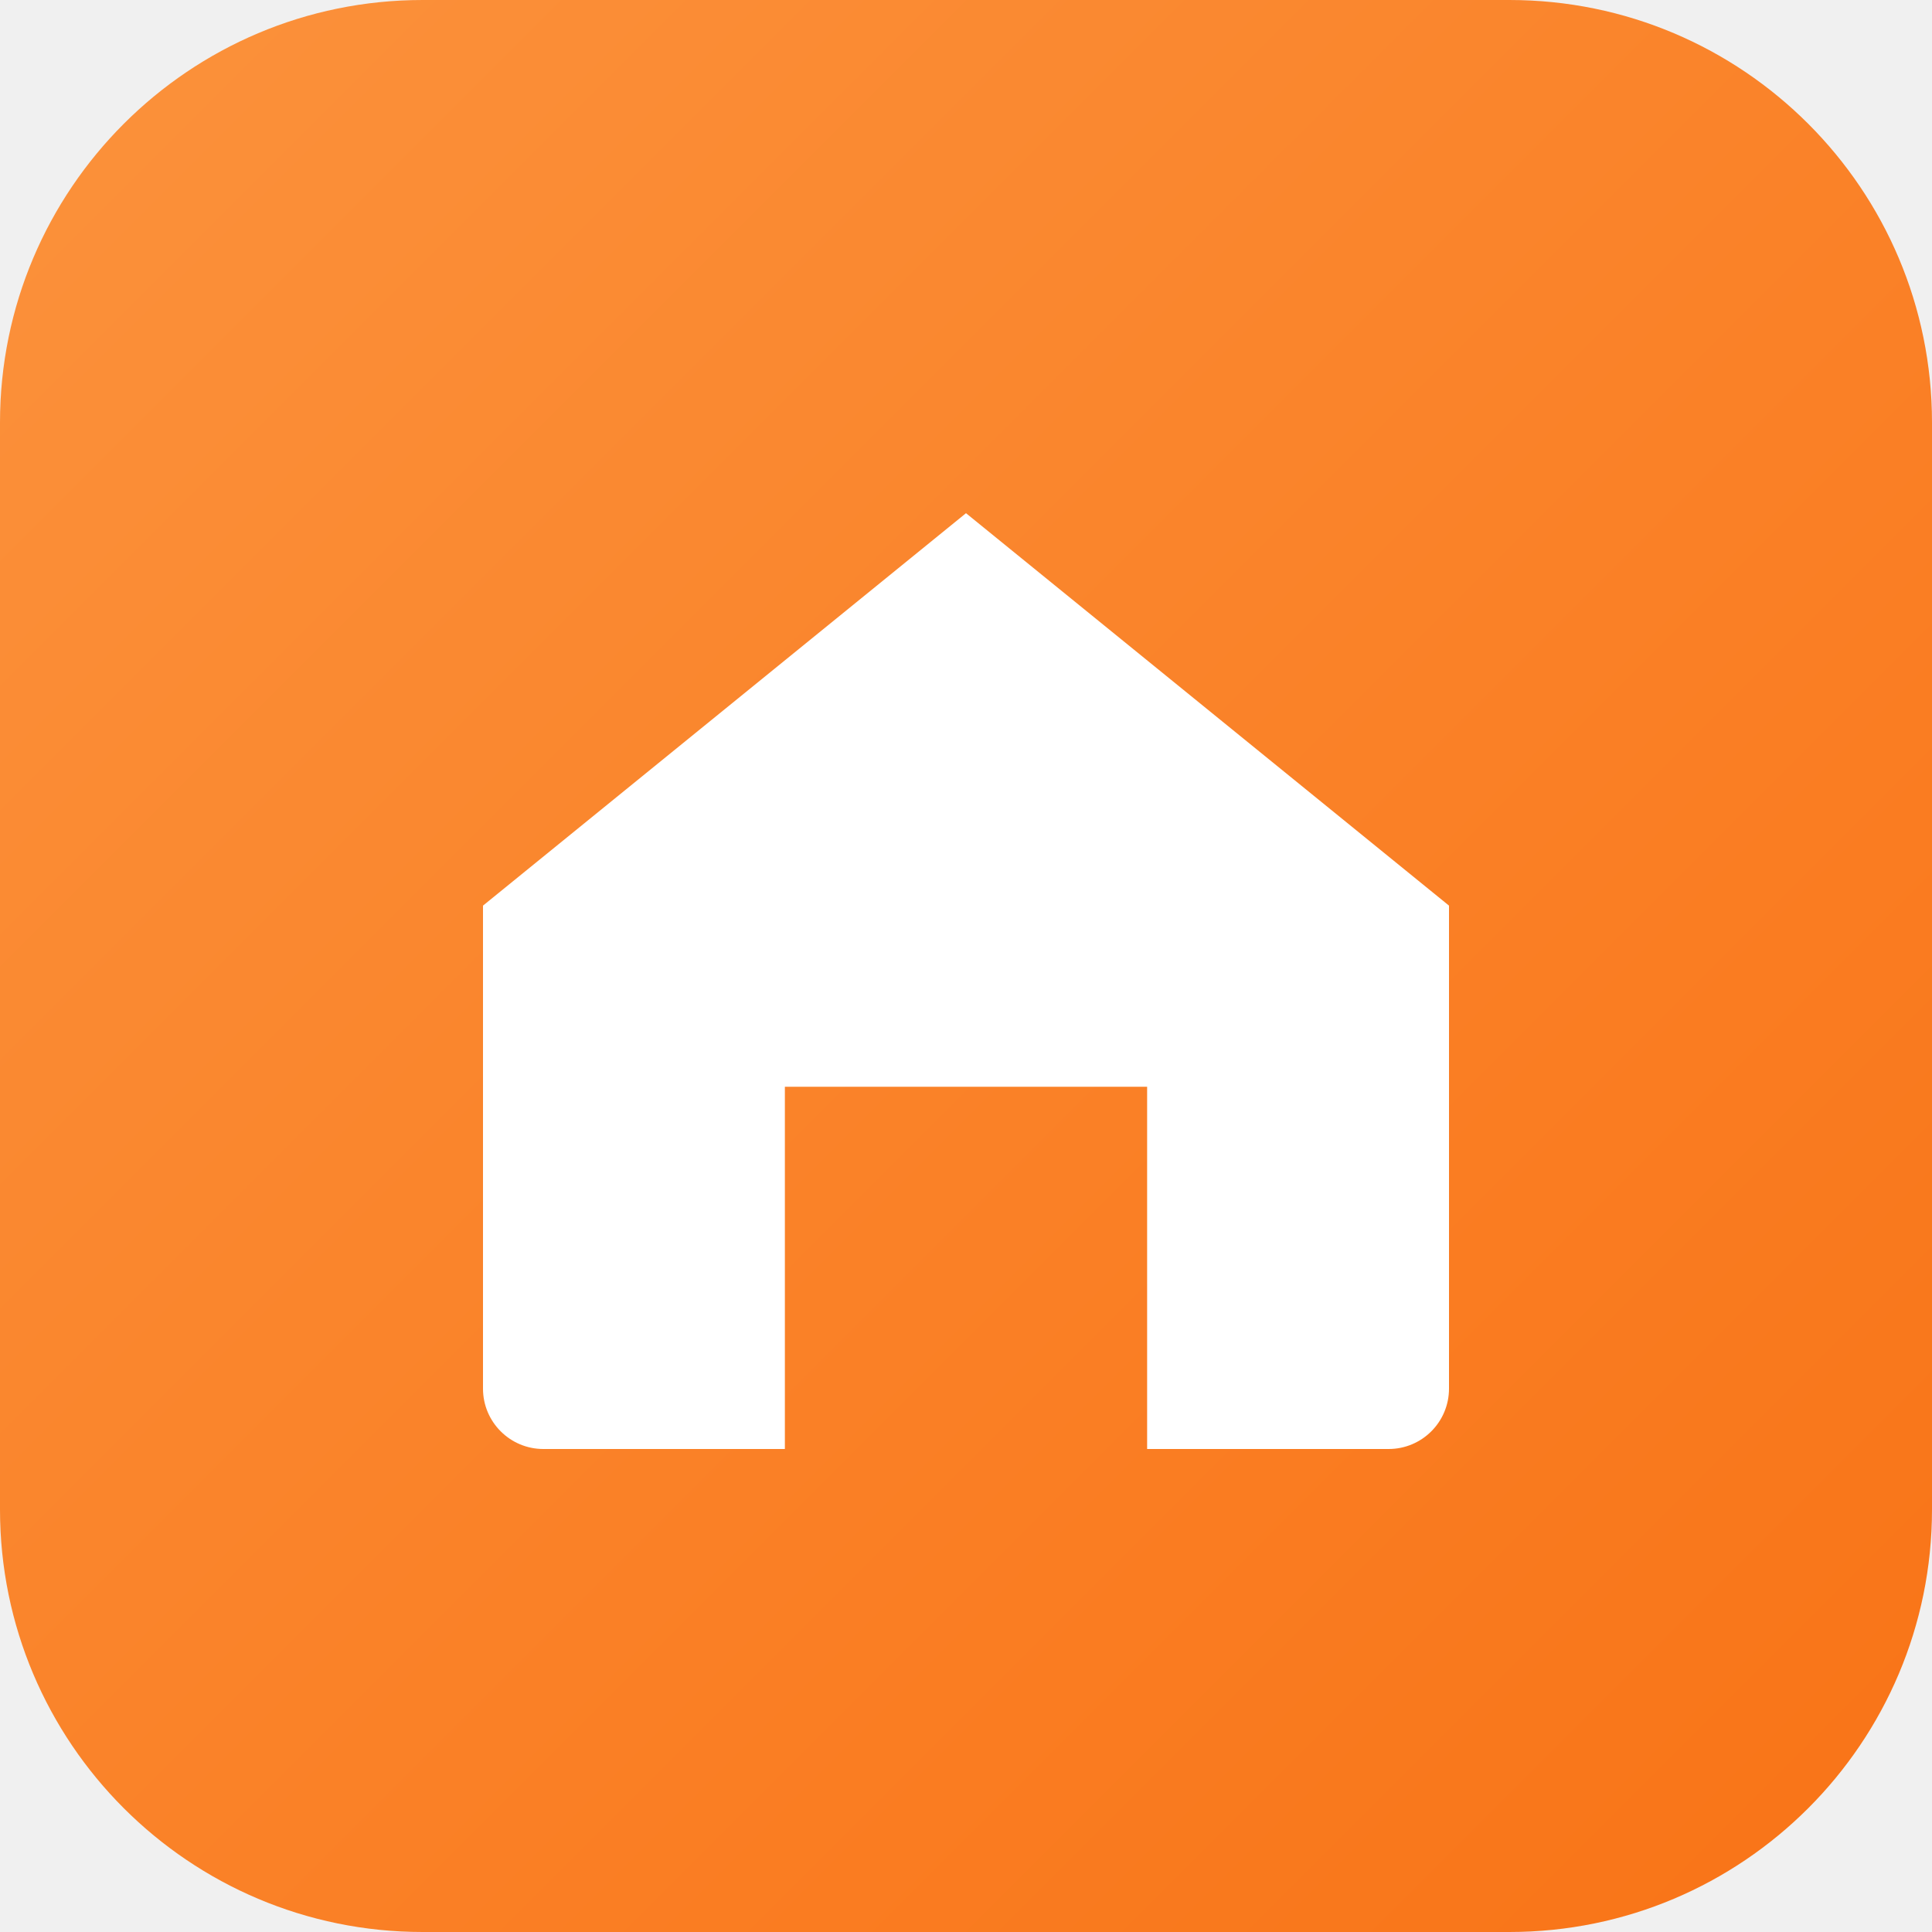
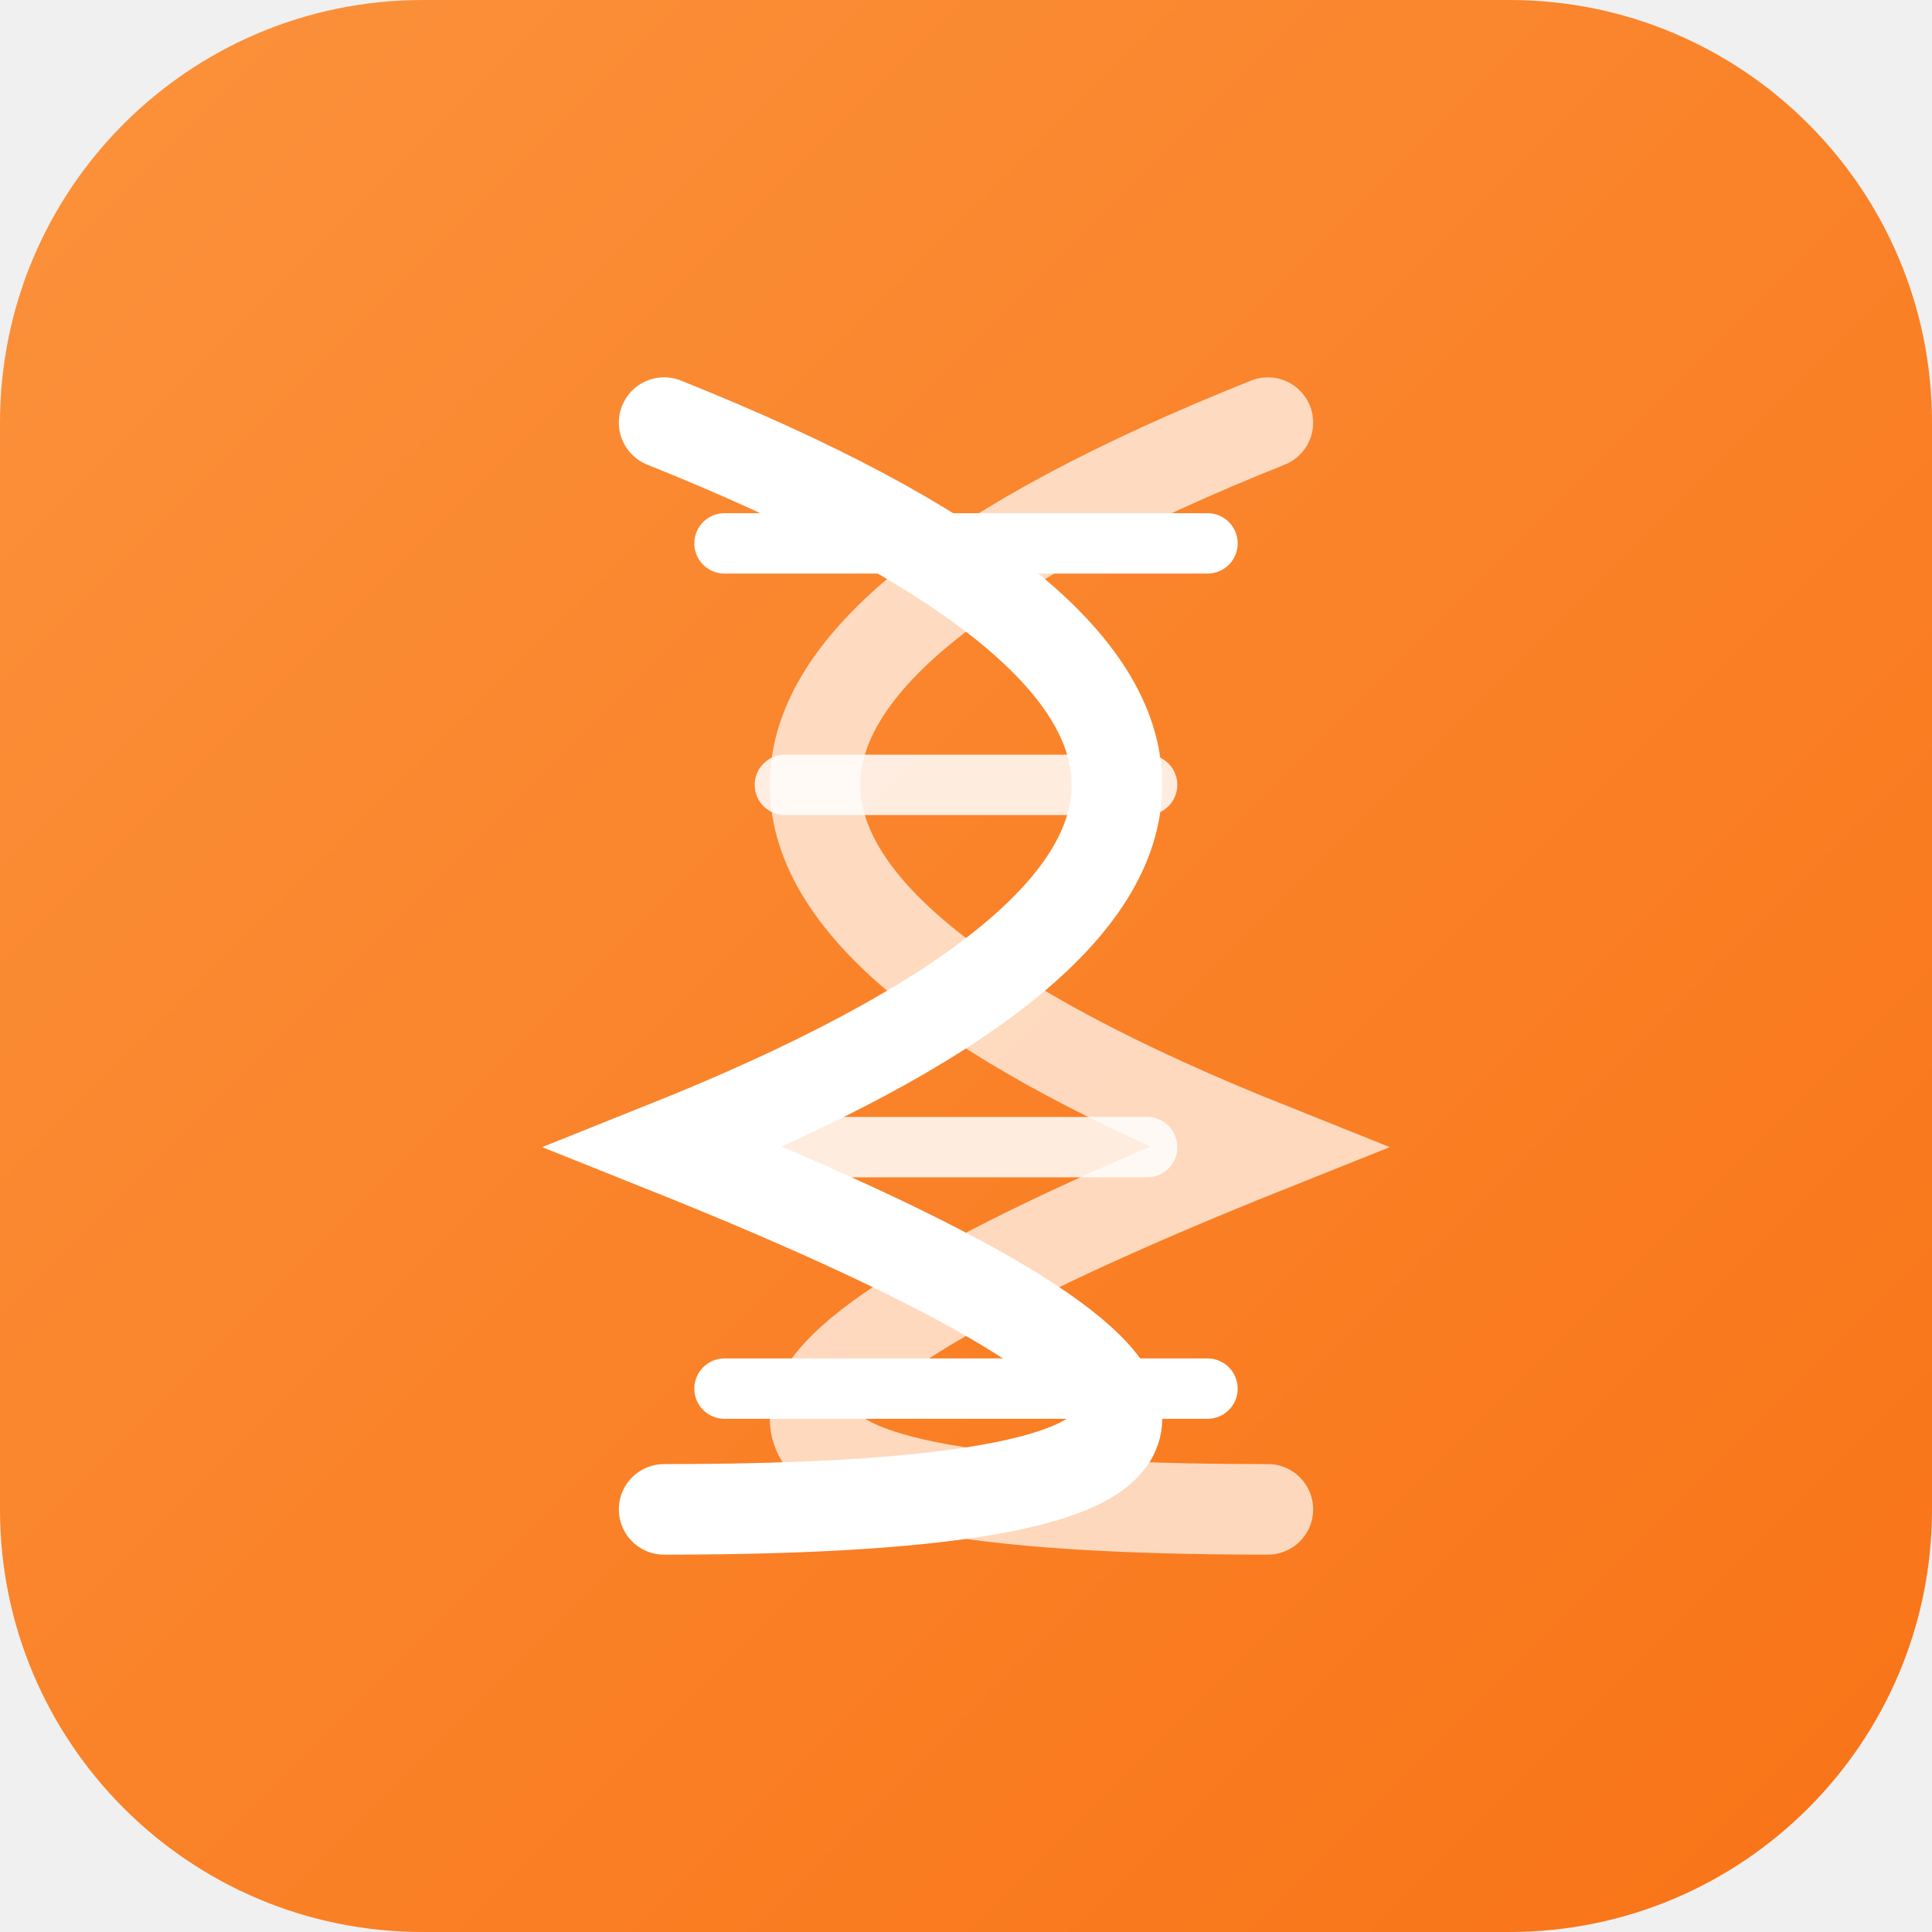
<svg xmlns="http://www.w3.org/2000/svg" width="64" height="64" viewBox="0 0 64 64" fill="none">
  <rect width="64" height="64" rx="14" fill="url(#bg)" />
-   <path d="M16 30 L32 17 L48 30 V46 A2 2 0 0 1 46 48 H38 V36 H26 V48 H18 A2 2 0 0 1 16 46 Z" fill="white" />
+   <path d="M22 14 C42 22 42 30 22 38 C42 46 42 50 22 50" stroke="white" stroke-width="3" stroke-linecap="round" fill="none" />
+   <path d="M42 14 C22 22 22 30 42 38 C22 46 22 50 42 50" stroke="white" stroke-width="3" stroke-linecap="round" stroke-opacity="0.7" fill="none" />
+   <line x1="24" y1="18" x2="40" y2="18" stroke="white" stroke-width="2" stroke-linecap="round" />
+   <line x1="26" y1="26" x2="38" y2="26" stroke="white" stroke-width="2" stroke-linecap="round" stroke-opacity="0.85" />
+   <line x1="26" y1="38" x2="38" y2="38" stroke="white" stroke-width="2" stroke-linecap="round" stroke-opacity="0.85" />
+   <line x1="24" y1="46" x2="40" y2="46" stroke="white" stroke-width="2" stroke-linecap="round" />
  <defs>
    <linearGradient id="bg" x1="0" y1="0" x2="64" y2="64" gradientUnits="userSpaceOnUse">
      <stop stop-color="#FB923C" />
      <stop offset="1" stop-color="#F97316" />
    </linearGradient>
  </defs>
</svg>
